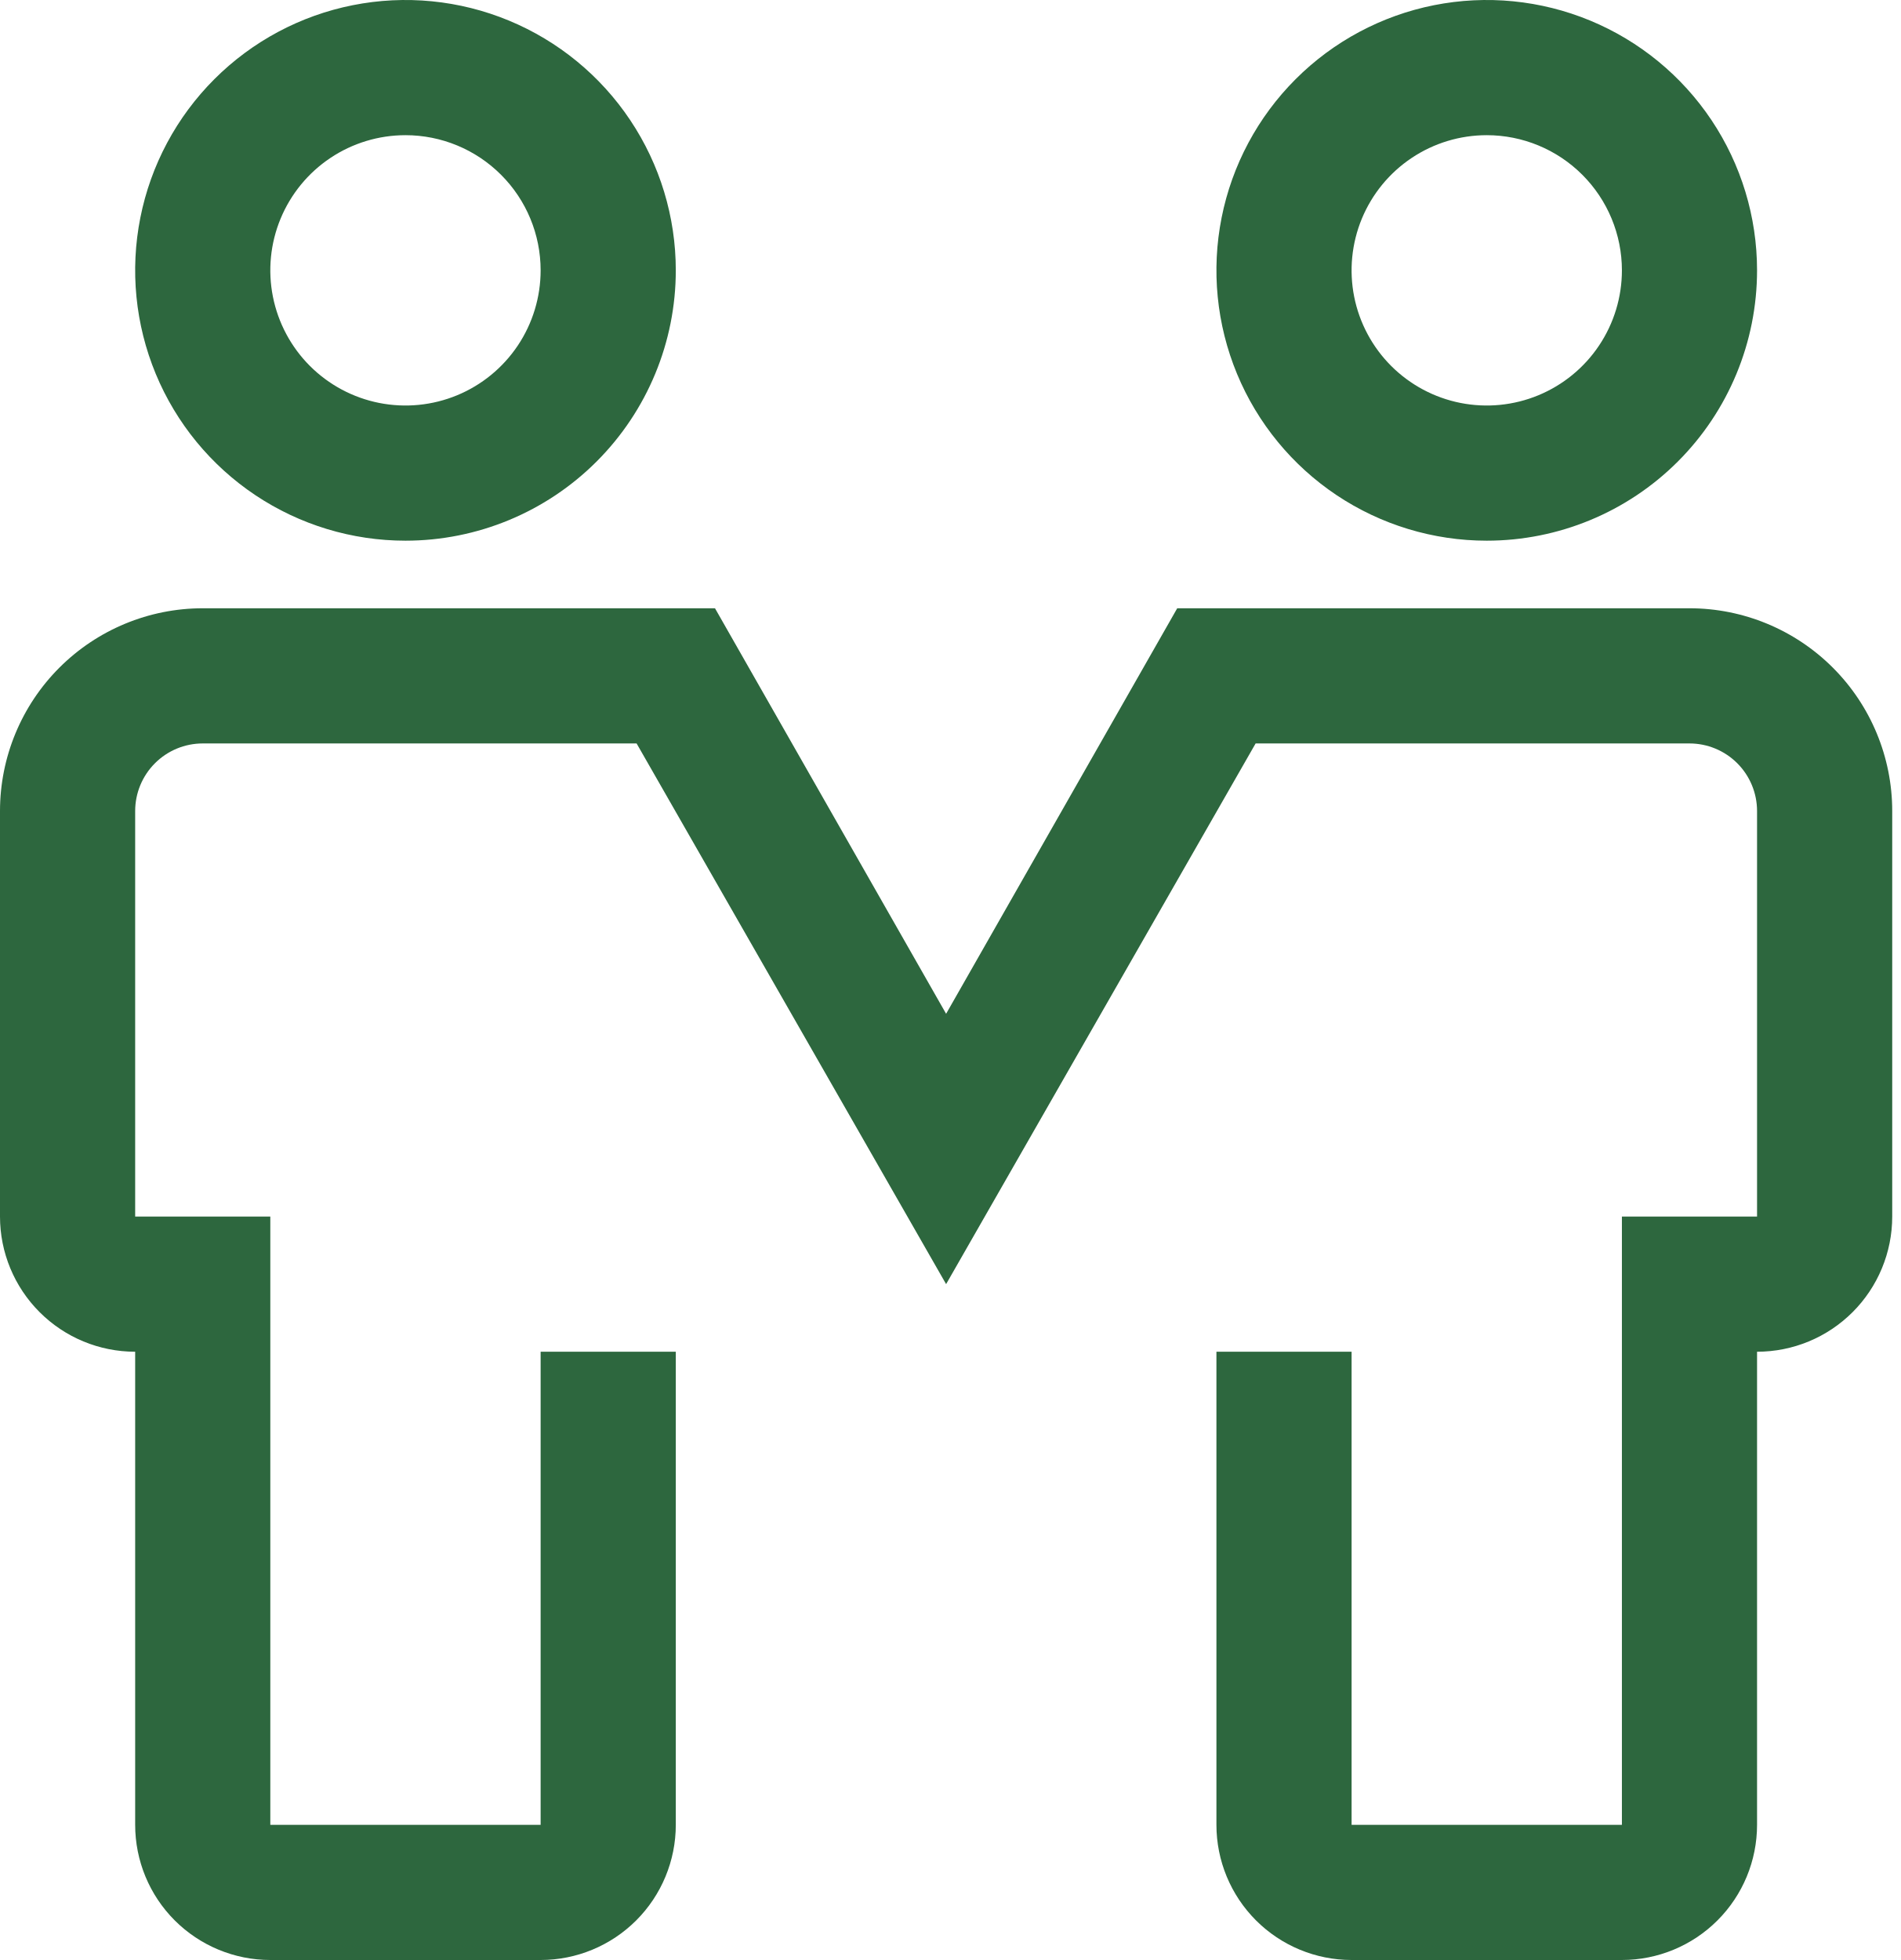
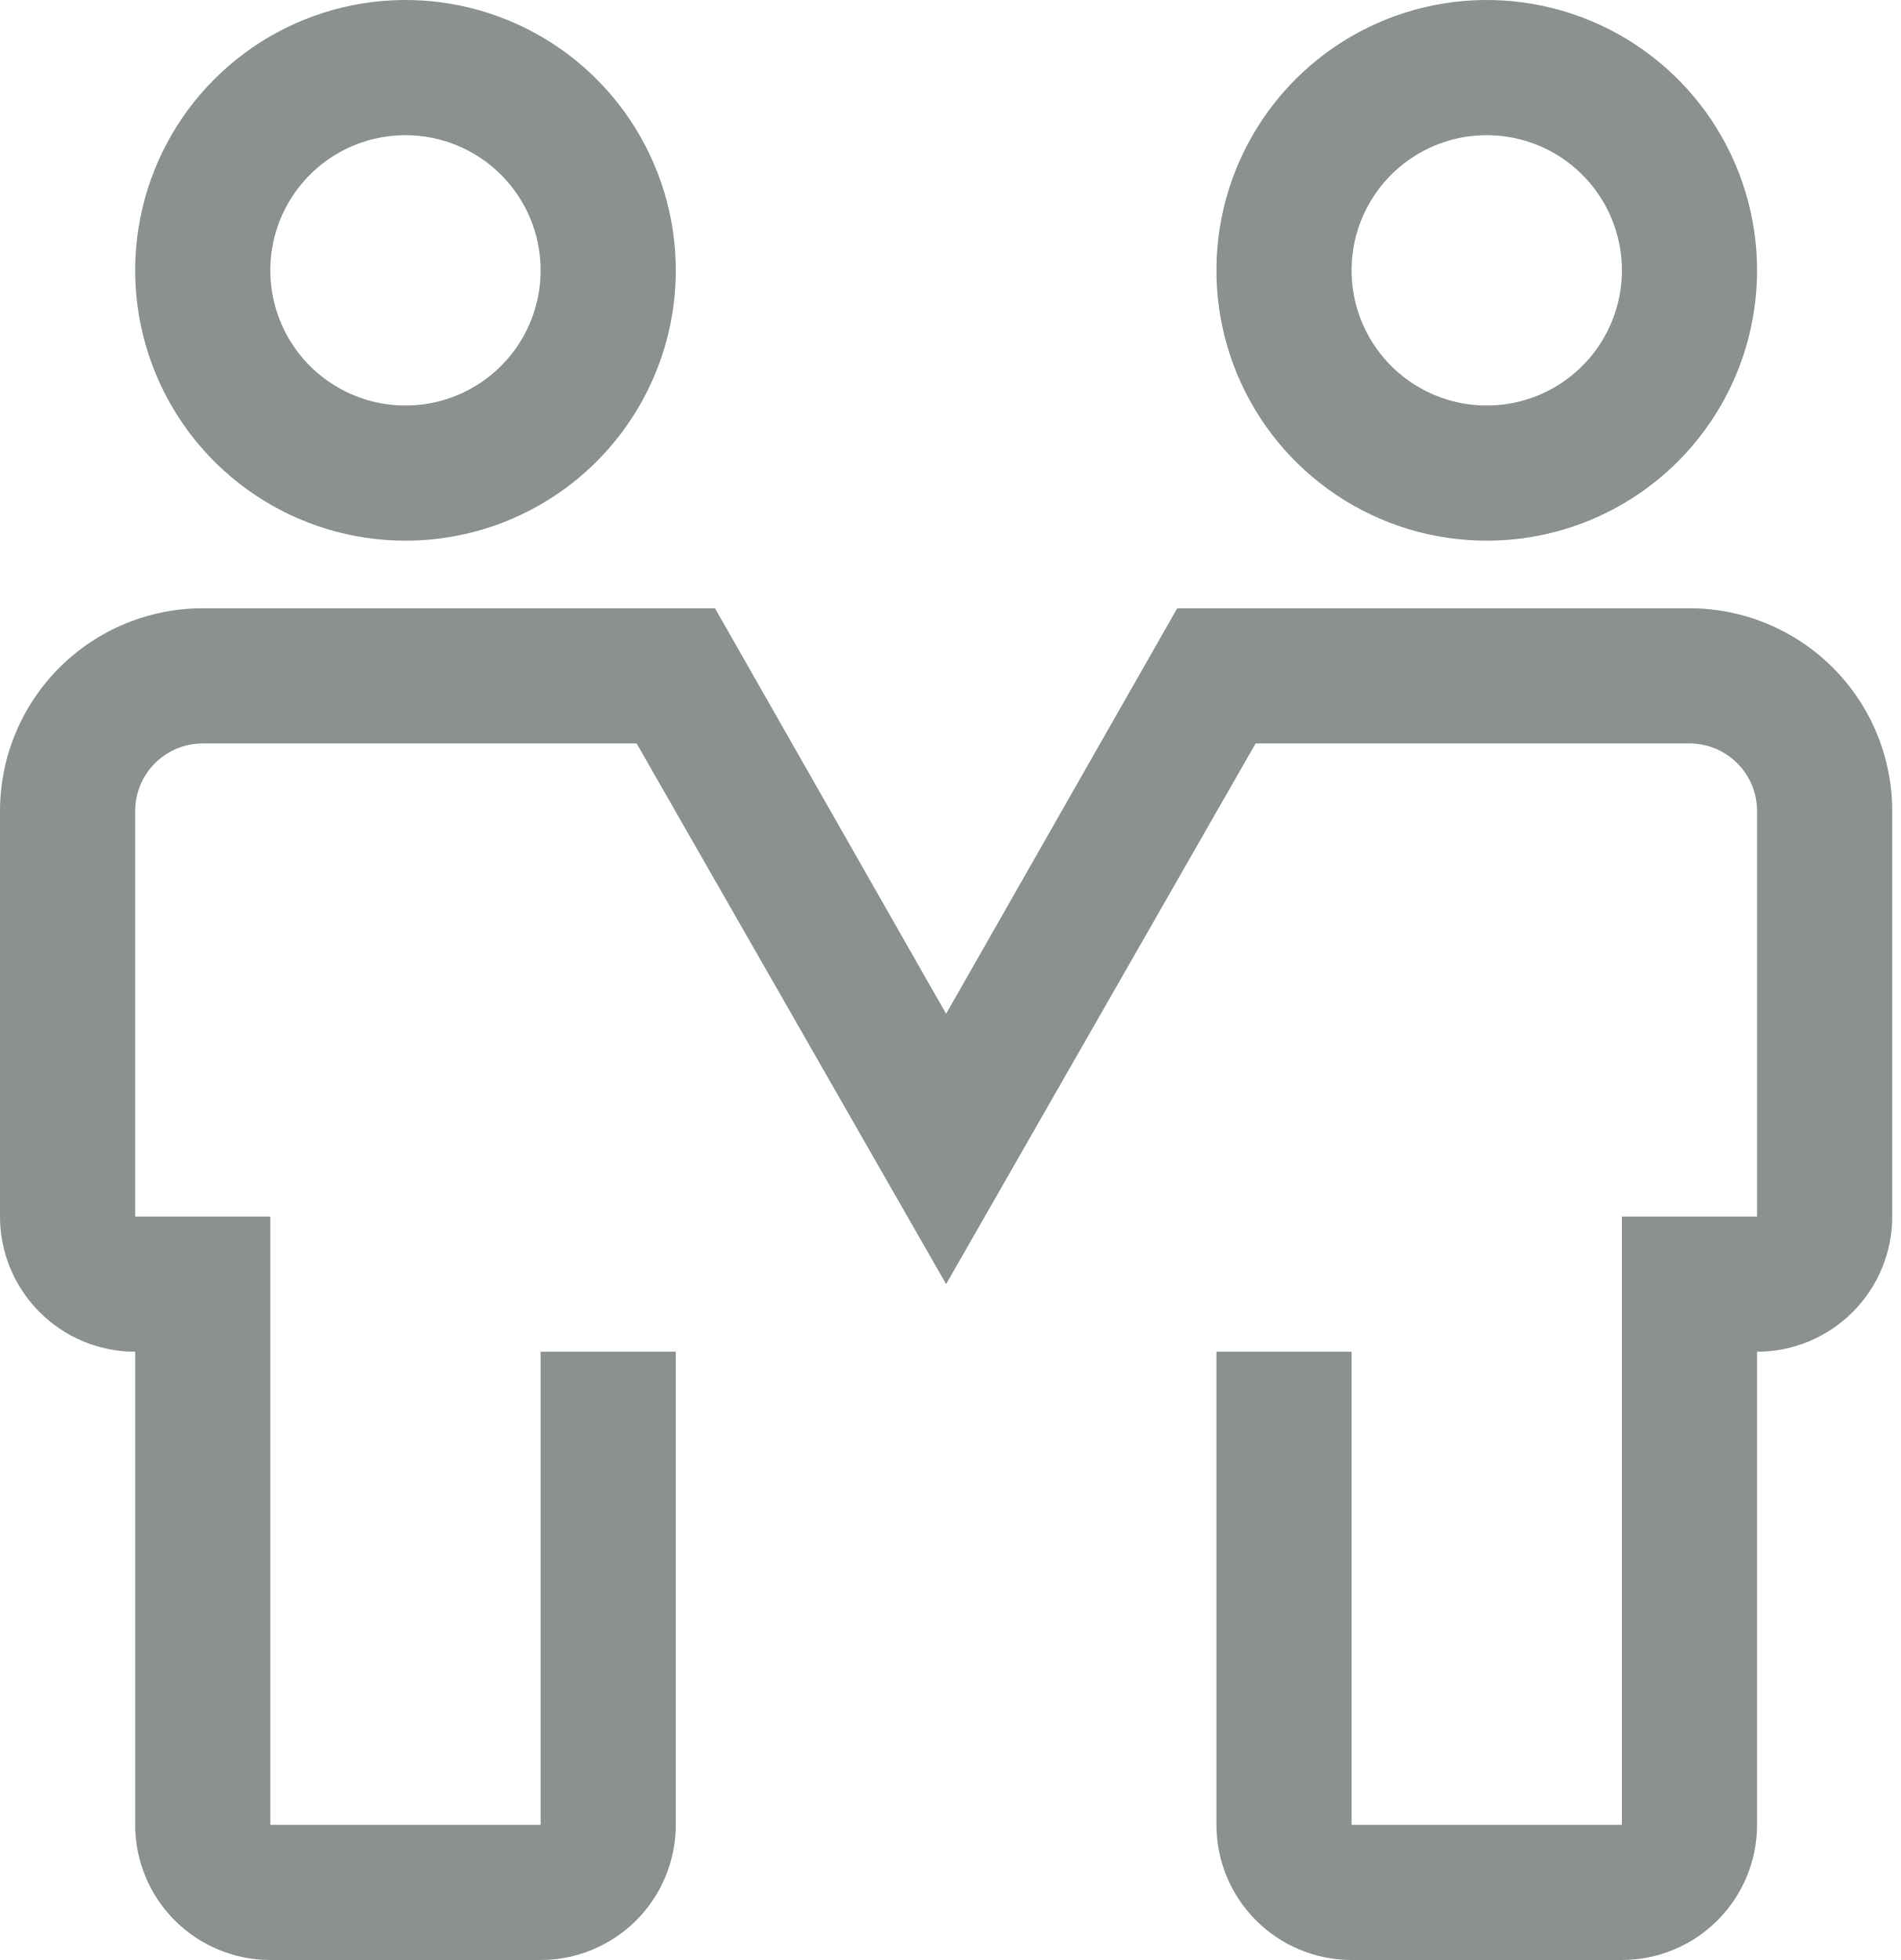
<svg xmlns="http://www.w3.org/2000/svg" width="97" height="100" viewBox="0 0 97 100" fill="none">
-   <path d="M20.69 27.586C17.962 27.586 15.295 26.777 13.027 25.262C10.758 23.746 8.99 21.592 7.946 19.072C6.903 16.551 6.629 13.778 7.162 11.102C7.694 8.427 9.007 5.969 10.937 4.04C12.866 2.111 15.323 0.797 17.999 0.265C20.674 -0.267 23.448 0.006 25.968 1.05C28.488 2.094 30.643 3.862 32.158 6.13C33.674 8.398 34.483 11.065 34.483 13.793C34.483 17.451 33.03 20.96 30.443 23.546C27.856 26.133 24.348 27.586 20.69 27.586ZM20.69 6.897C19.326 6.897 17.992 7.301 16.858 8.059C15.724 8.817 14.84 9.894 14.318 11.154C13.796 12.414 13.659 13.801 13.926 15.139C14.192 16.476 14.849 17.705 15.813 18.67C16.778 19.634 18.006 20.291 19.344 20.557C20.682 20.823 22.069 20.687 23.329 20.165C24.589 19.643 25.666 18.759 26.424 17.625C27.182 16.491 27.586 15.157 27.586 13.793C27.586 11.964 26.86 10.21 25.566 8.917C24.273 7.623 22.519 6.897 20.69 6.897Z" fill="#2D673E" />
-   <path d="M75.862 27.586C73.134 27.586 70.467 26.777 68.199 25.262C65.931 23.746 64.163 21.592 63.119 19.072C62.075 16.551 61.802 13.778 62.334 11.102C62.866 8.427 64.18 5.969 66.109 4.04C68.038 2.111 70.496 0.797 73.171 0.265C75.847 -0.267 78.62 0.006 81.141 1.05C83.661 2.094 85.815 3.862 87.331 6.13C88.846 8.398 89.655 11.065 89.655 13.793C89.655 17.451 88.202 20.96 85.615 23.546C83.029 26.133 79.52 27.586 75.862 27.586ZM75.862 6.897C74.498 6.897 73.165 7.301 72.031 8.059C70.896 8.817 70.013 9.894 69.49 11.154C68.969 12.414 68.832 13.801 69.098 15.139C69.364 16.476 70.021 17.705 70.986 18.67C71.95 19.634 73.179 20.291 74.517 20.557C75.854 20.823 77.241 20.687 78.501 20.165C79.761 19.643 80.839 18.759 81.596 17.625C82.354 16.491 82.759 15.157 82.759 13.793C82.759 11.964 82.032 10.21 80.739 8.917C79.445 7.623 77.691 6.897 75.862 6.897Z" fill="#2D673E" />
-   <path d="M82.759 100H68.966C67.136 100 65.382 99.273 64.089 97.98C62.796 96.687 62.069 94.933 62.069 93.103V68.966H68.966V93.103H82.759V62.069H89.655V41.379C89.655 40.465 89.292 39.588 88.645 38.941C87.999 38.294 87.121 37.931 86.207 37.931H64.069L48.276 65.517L32.483 37.931H10.345C9.43 37.931 8.553 38.294 7.907 38.941C7.26 39.588 6.897 40.465 6.897 41.379V62.069H13.793V93.103H27.586V68.966H34.483V93.103C34.483 94.933 33.756 96.687 32.463 97.98C31.169 99.273 29.415 100 27.586 100H13.793C11.964 100 10.21 99.273 8.916 97.98C7.623 96.687 6.897 94.933 6.897 93.103V68.966C5.067 68.966 3.313 68.239 2.02 66.945C0.727 65.652 0 63.898 0 62.069V41.379C0 38.636 1.09 36.004 3.03 34.064C4.97 32.124 7.601 31.034 10.345 31.034H36.483L48.276 51.724L60.069 31.034H86.207C88.951 31.034 91.582 32.124 93.522 34.064C95.462 36.004 96.552 38.636 96.552 41.379V62.069C96.552 63.898 95.825 65.652 94.532 66.945C93.238 68.239 91.484 68.966 89.655 68.966V93.103C89.655 94.933 88.929 96.687 87.635 97.98C86.342 99.273 84.588 100 82.759 100Z" fill="#2D673E" />
+   <path d="M20.69 27.586C17.962 27.586 15.295 26.777 13.027 25.262C10.758 23.746 8.99 21.592 7.946 19.072C6.903 16.551 6.629 13.778 7.162 11.102C7.694 8.427 9.007 5.969 10.937 4.04C12.866 2.111 15.323 0.797 17.999 0.265C20.674 -0.267 23.448 0.006 25.968 1.05C28.488 2.094 30.643 3.862 32.158 6.13C33.674 8.398 34.483 11.065 34.483 13.793C34.483 17.451 33.03 20.96 30.443 23.546C27.856 26.133 24.348 27.586 20.69 27.586ZM20.69 6.897C19.326 6.897 17.992 7.301 16.858 8.059C15.724 8.817 14.84 9.894 14.318 11.154C13.796 12.414 13.659 13.801 13.926 15.139C14.192 16.476 14.849 17.705 15.813 18.67C16.778 19.634 18.006 20.291 19.344 20.557C20.682 20.823 22.069 20.687 23.329 20.165C24.589 19.643 25.666 18.759 26.424 17.625C27.182 16.491 27.586 15.157 27.586 13.793C27.586 11.964 26.86 10.21 25.566 8.917C24.273 7.623 22.519 6.897 20.69 6.897Z" fill="#8b9191" />
+   <path d="M75.862 27.586C73.134 27.586 70.467 26.777 68.199 25.262C65.931 23.746 64.163 21.592 63.119 19.072C62.075 16.551 61.802 13.778 62.334 11.102C62.866 8.427 64.18 5.969 66.109 4.04C68.038 2.111 70.496 0.797 73.171 0.265C75.847 -0.267 78.62 0.006 81.141 1.05C83.661 2.094 85.815 3.862 87.331 6.13C88.846 8.398 89.655 11.065 89.655 13.793C89.655 17.451 88.202 20.96 85.615 23.546C83.029 26.133 79.52 27.586 75.862 27.586ZM75.862 6.897C74.498 6.897 73.165 7.301 72.031 8.059C70.896 8.817 70.013 9.894 69.49 11.154C68.969 12.414 68.832 13.801 69.098 15.139C69.364 16.476 70.021 17.705 70.986 18.67C71.95 19.634 73.179 20.291 74.517 20.557C75.854 20.823 77.241 20.687 78.501 20.165C79.761 19.643 80.839 18.759 81.596 17.625C82.354 16.491 82.759 15.157 82.759 13.793C82.759 11.964 82.032 10.21 80.739 8.917C79.445 7.623 77.691 6.897 75.862 6.897Z" fill="#8b9191" />
+   <path d="M82.759 100H68.966C67.136 100 65.382 99.273 64.089 97.98C62.796 96.687 62.069 94.933 62.069 93.103V68.966H68.966V93.103H82.759V62.069H89.655V41.379C89.655 40.465 89.292 39.588 88.645 38.941C87.999 38.294 87.121 37.931 86.207 37.931H64.069L48.276 65.517L32.483 37.931H10.345C9.43 37.931 8.553 38.294 7.907 38.941C7.26 39.588 6.897 40.465 6.897 41.379V62.069H13.793V93.103H27.586V68.966H34.483V93.103C34.483 94.933 33.756 96.687 32.463 97.98C31.169 99.273 29.415 100 27.586 100H13.793C11.964 100 10.21 99.273 8.916 97.98C7.623 96.687 6.897 94.933 6.897 93.103V68.966C5.067 68.966 3.313 68.239 2.02 66.945C0.727 65.652 0 63.898 0 62.069V41.379C0 38.636 1.09 36.004 3.03 34.064C4.97 32.124 7.601 31.034 10.345 31.034H36.483L48.276 51.724L60.069 31.034H86.207C88.951 31.034 91.582 32.124 93.522 34.064C95.462 36.004 96.552 38.636 96.552 41.379V62.069C96.552 63.898 95.825 65.652 94.532 66.945C93.238 68.239 91.484 68.966 89.655 68.966V93.103C89.655 94.933 88.929 96.687 87.635 97.98C86.342 99.273 84.588 100 82.759 100Z" fill="#8b9191" />
</svg>
